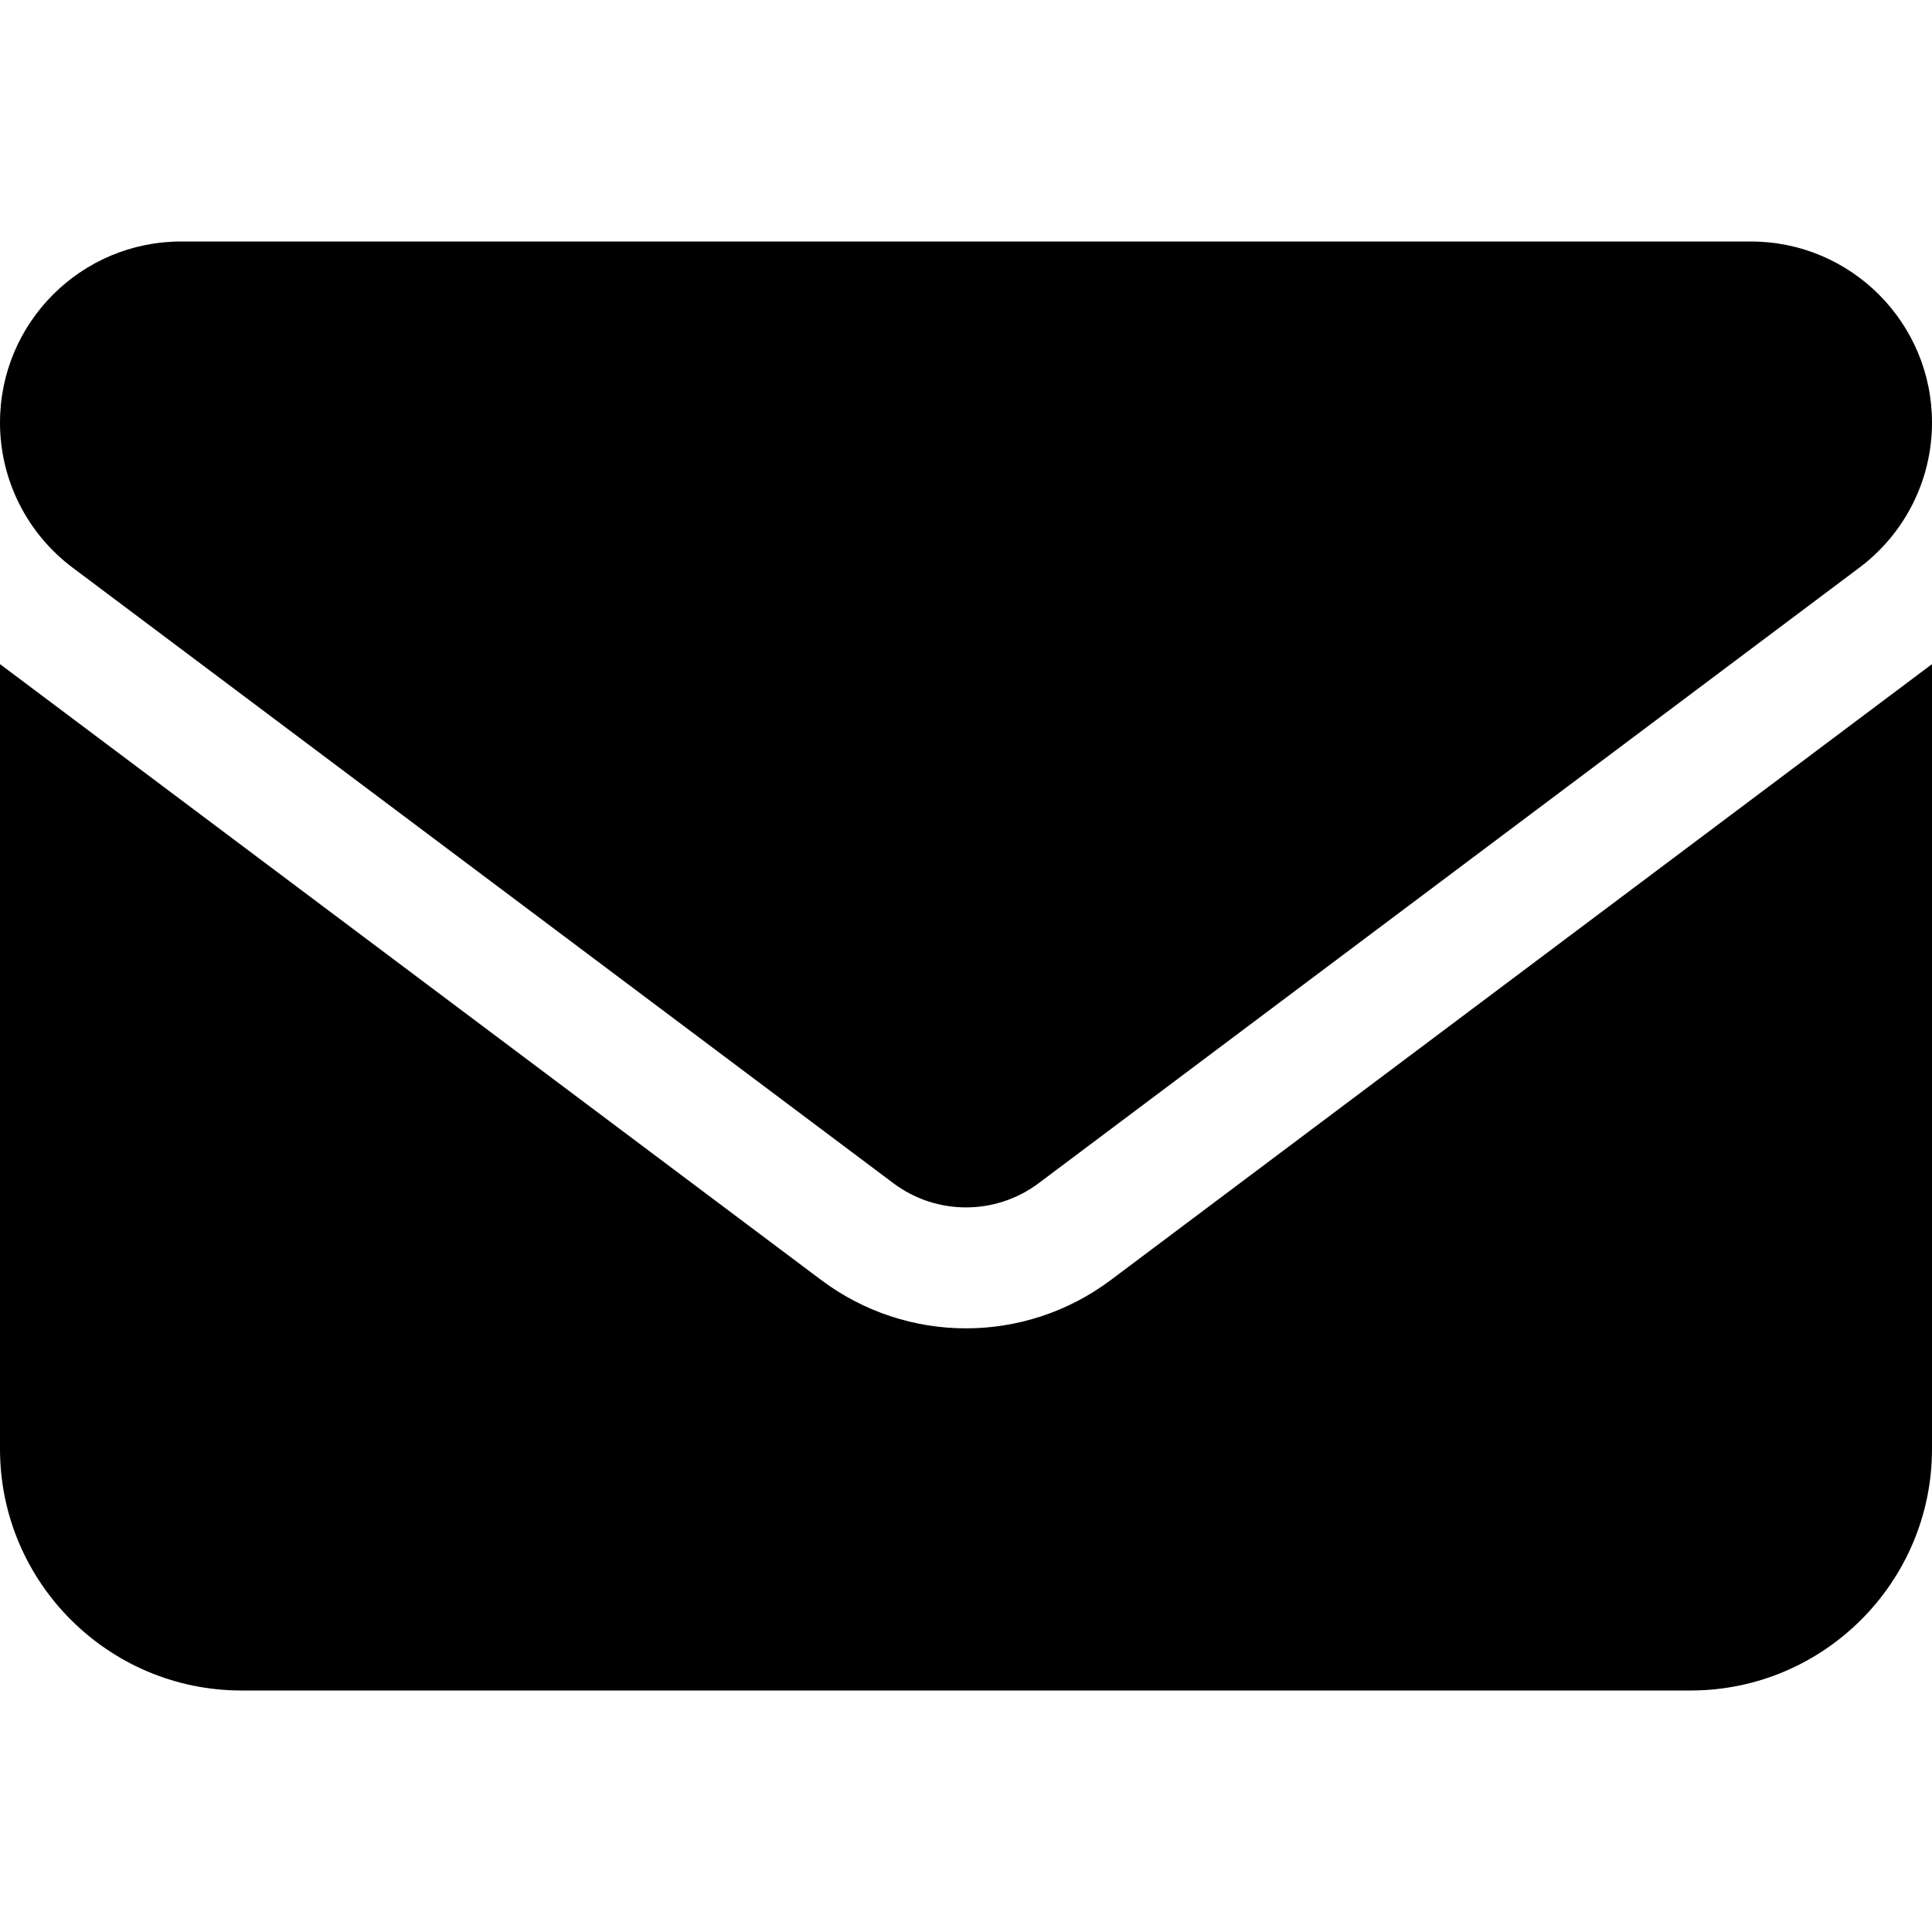
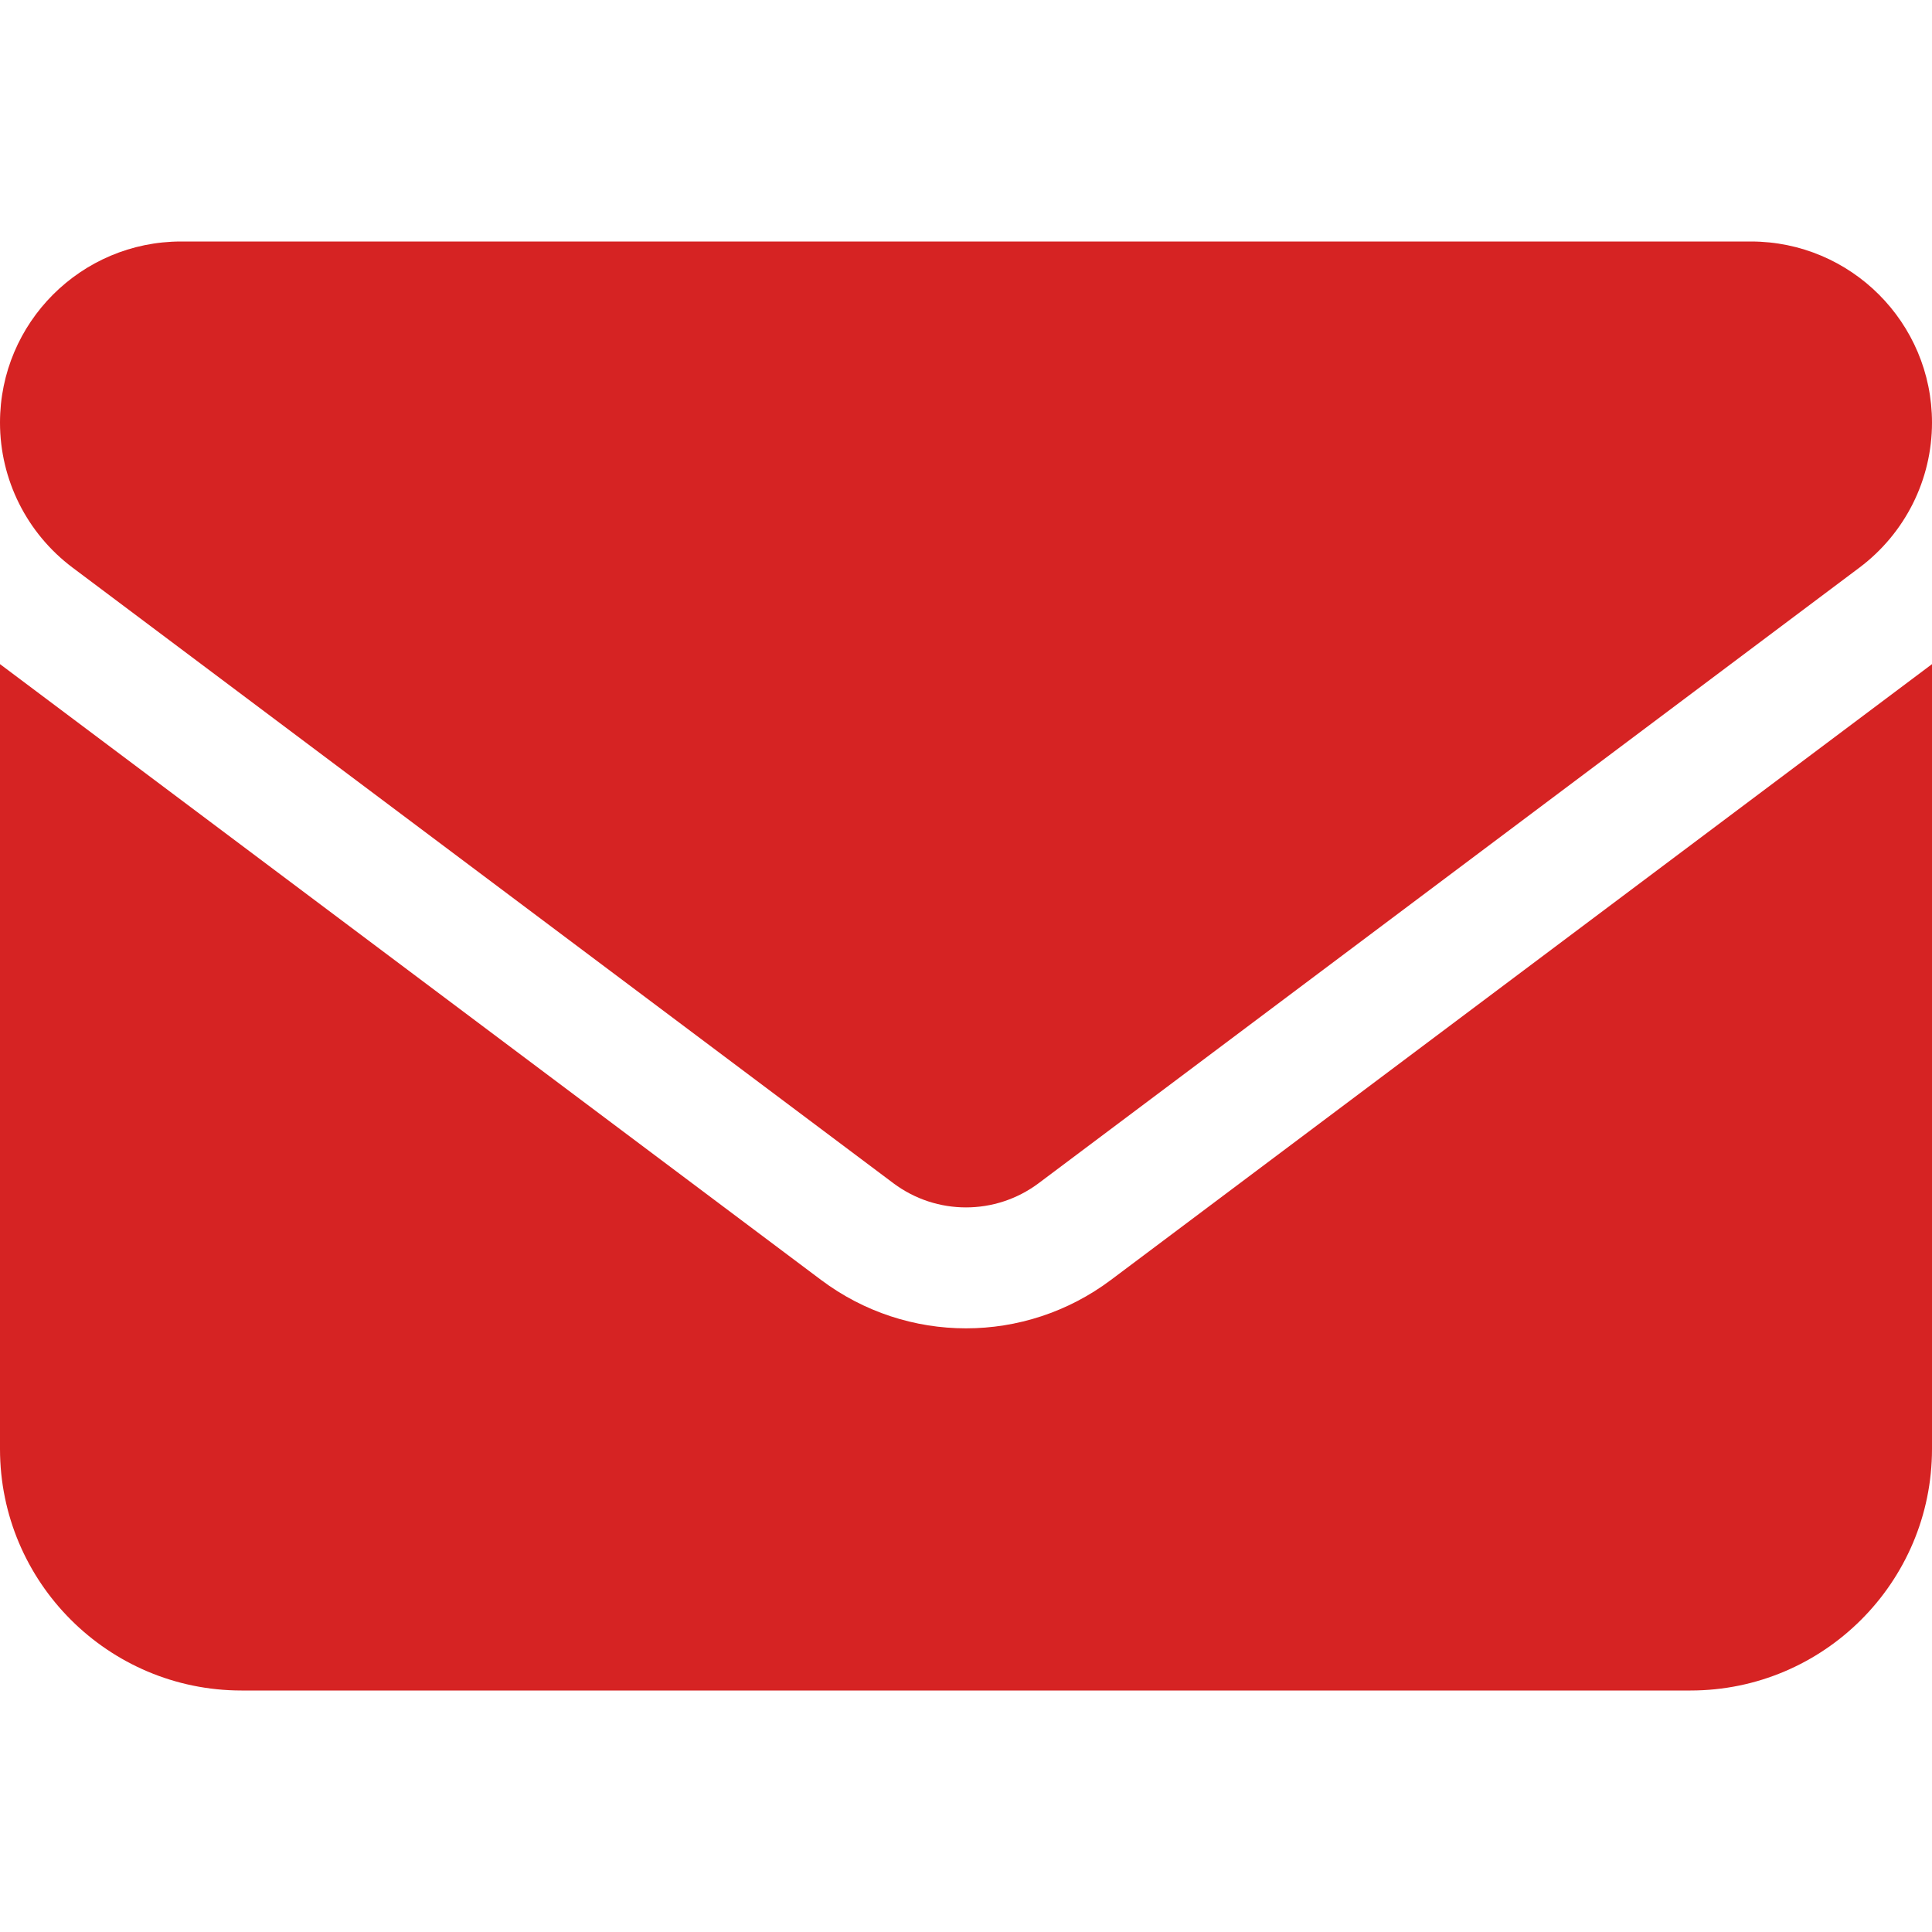
<svg xmlns="http://www.w3.org/2000/svg" viewBox="0 0 512 512">
-   <path d="M48 64C21.5 64 0 85.5 0 112c0 15.1 7.1 29.3 19.2 38.4L236.8 313.6c11.4 8.5 27 8.5 38.4 0L492.8 150.4c12.1-9.1 19.2-23.3 19.2-38.4c0-26.5-21.5-48-48-48H48zM0 176V384c0 35.3 28.7 64 64 64H448c35.3 0 64-28.7 64-64V176L294.4 339.2c-22.8 17.1-54 17.1-76.8 0L0 176z" />
+   <path fill="#d62323" d="M48 64C21.5 64 0 85.5 0 112c0 15.1 7.1 29.3 19.2 38.4L236.8 313.6c11.4 8.5 27 8.5 38.4 0L492.8 150.4c12.1-9.1 19.2-23.3 19.2-38.4c0-26.5-21.5-48-48-48H48zM0 176V384c0 35.3 28.7 64 64 64H448c35.3 0 64-28.7 64-64V176L294.4 339.2c-22.8 17.1-54 17.1-76.8 0L0 176z" />
</svg>
